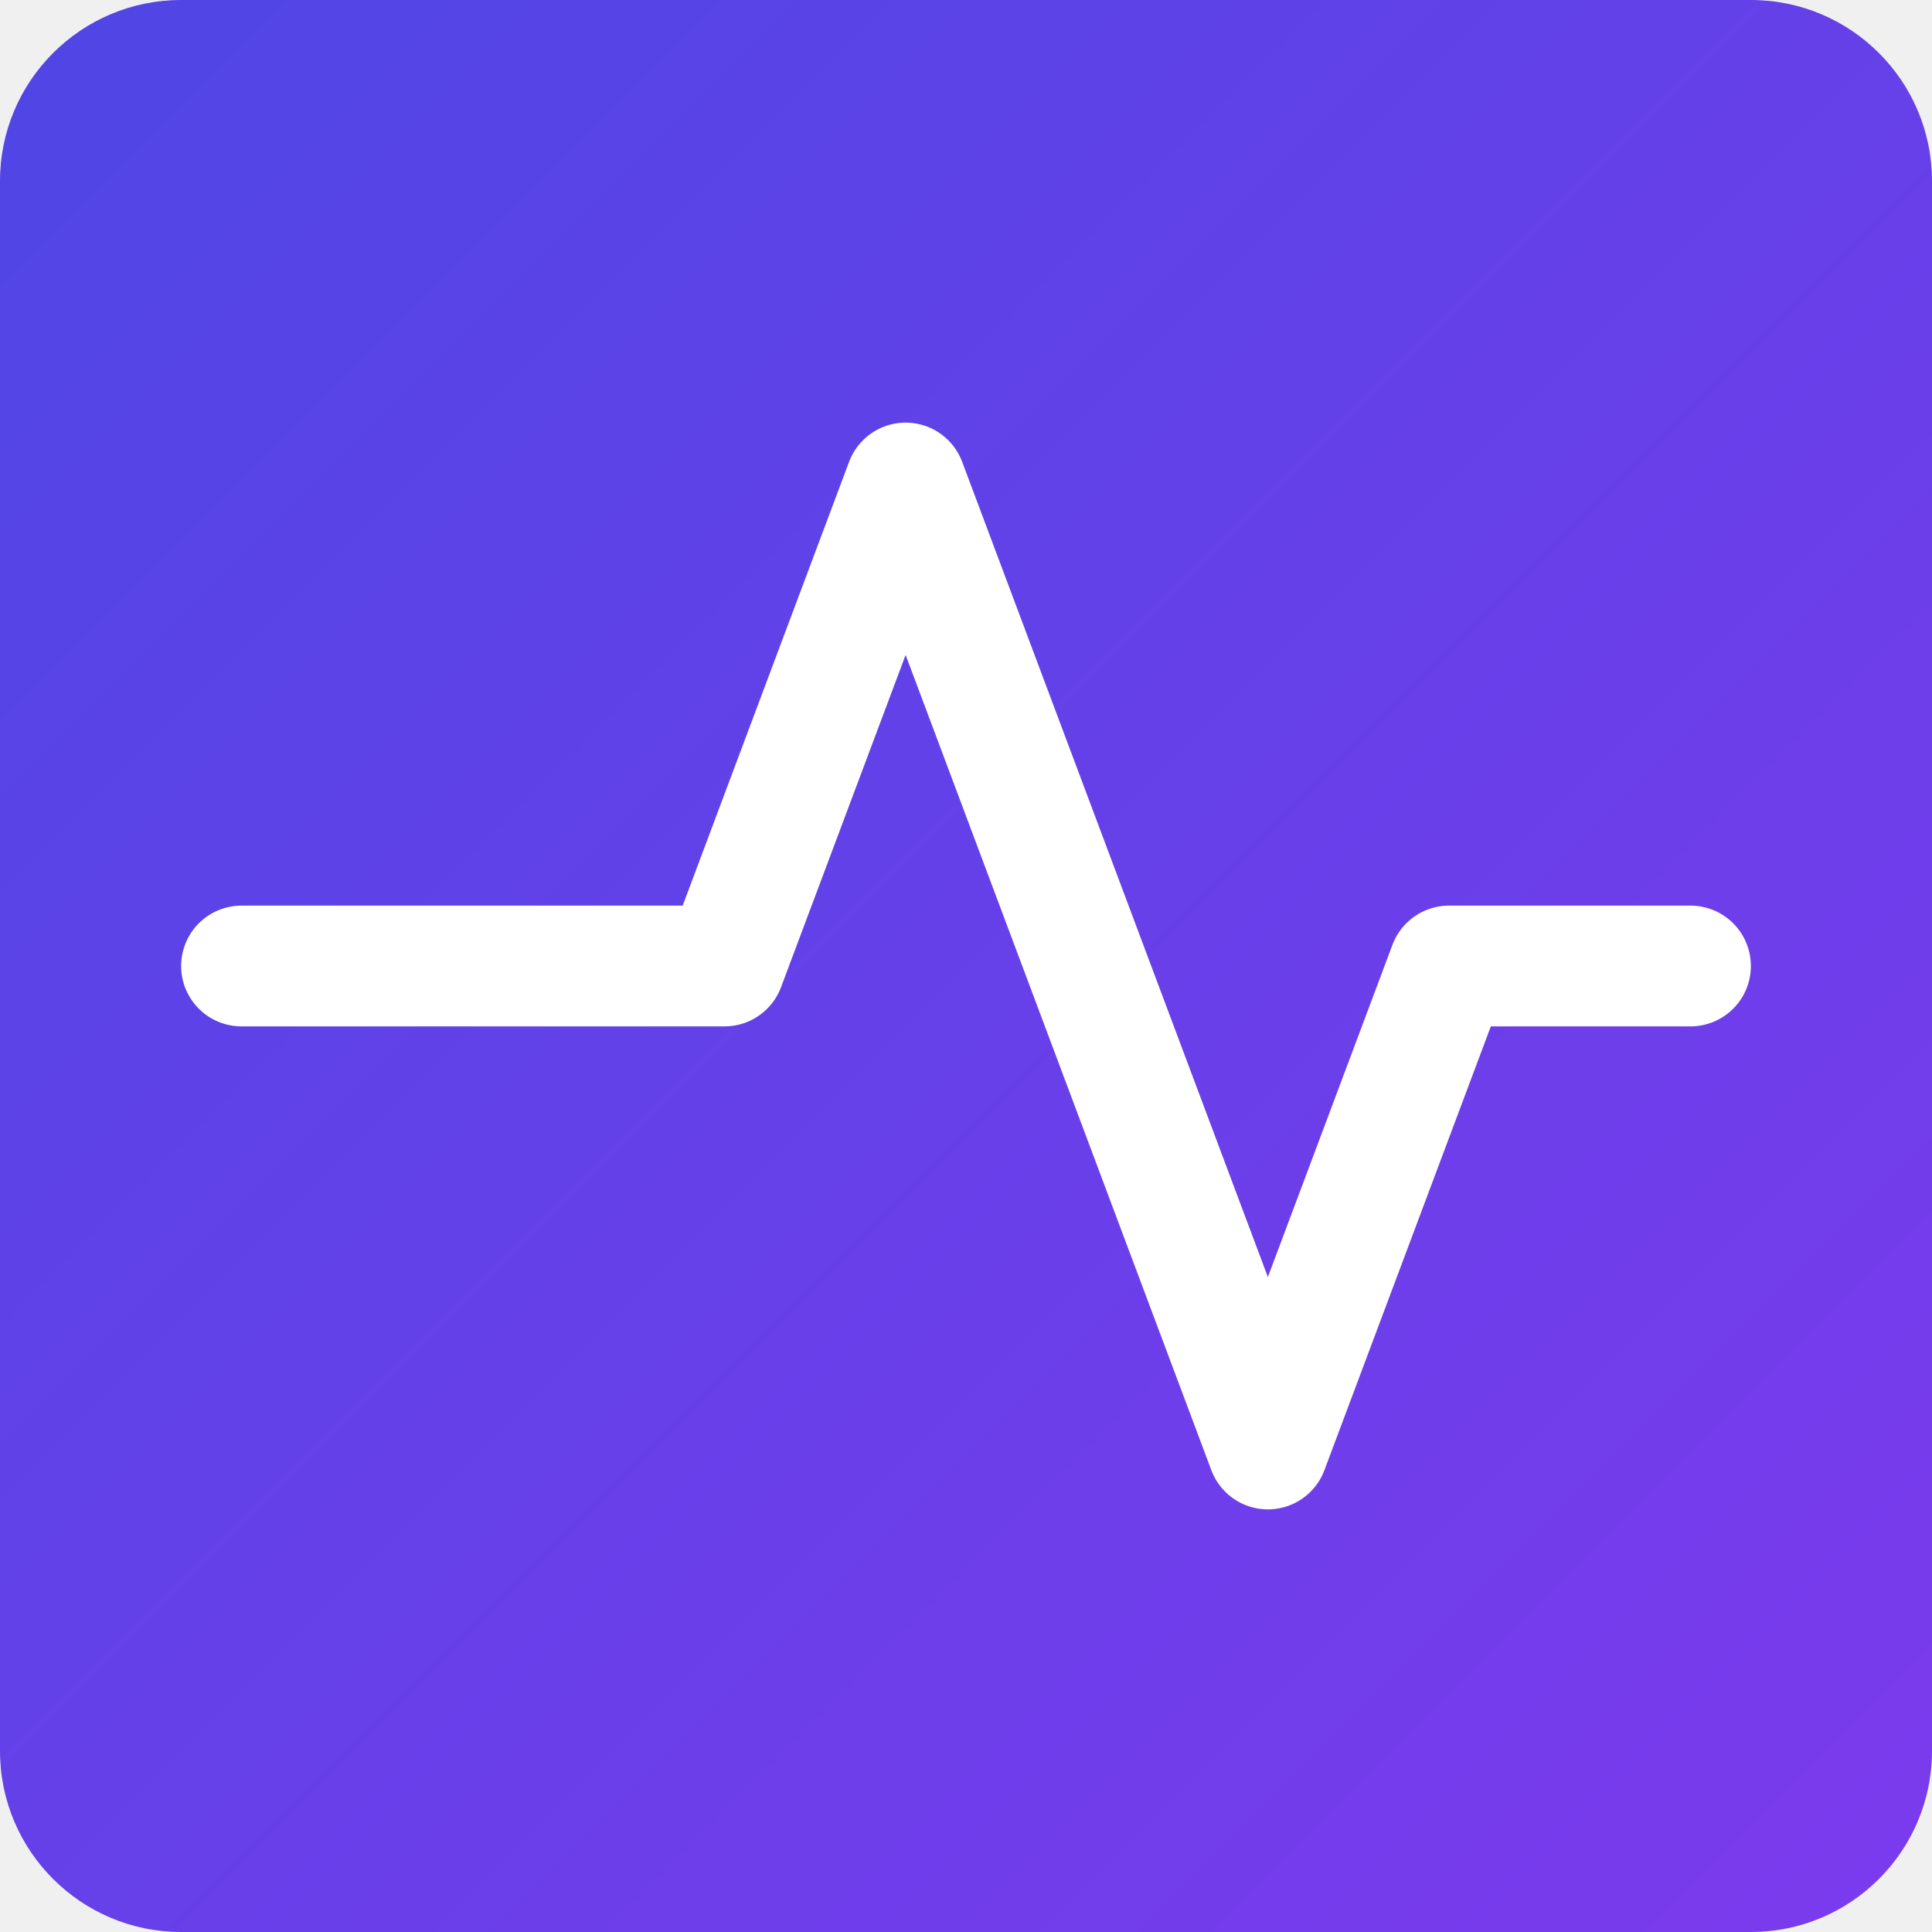
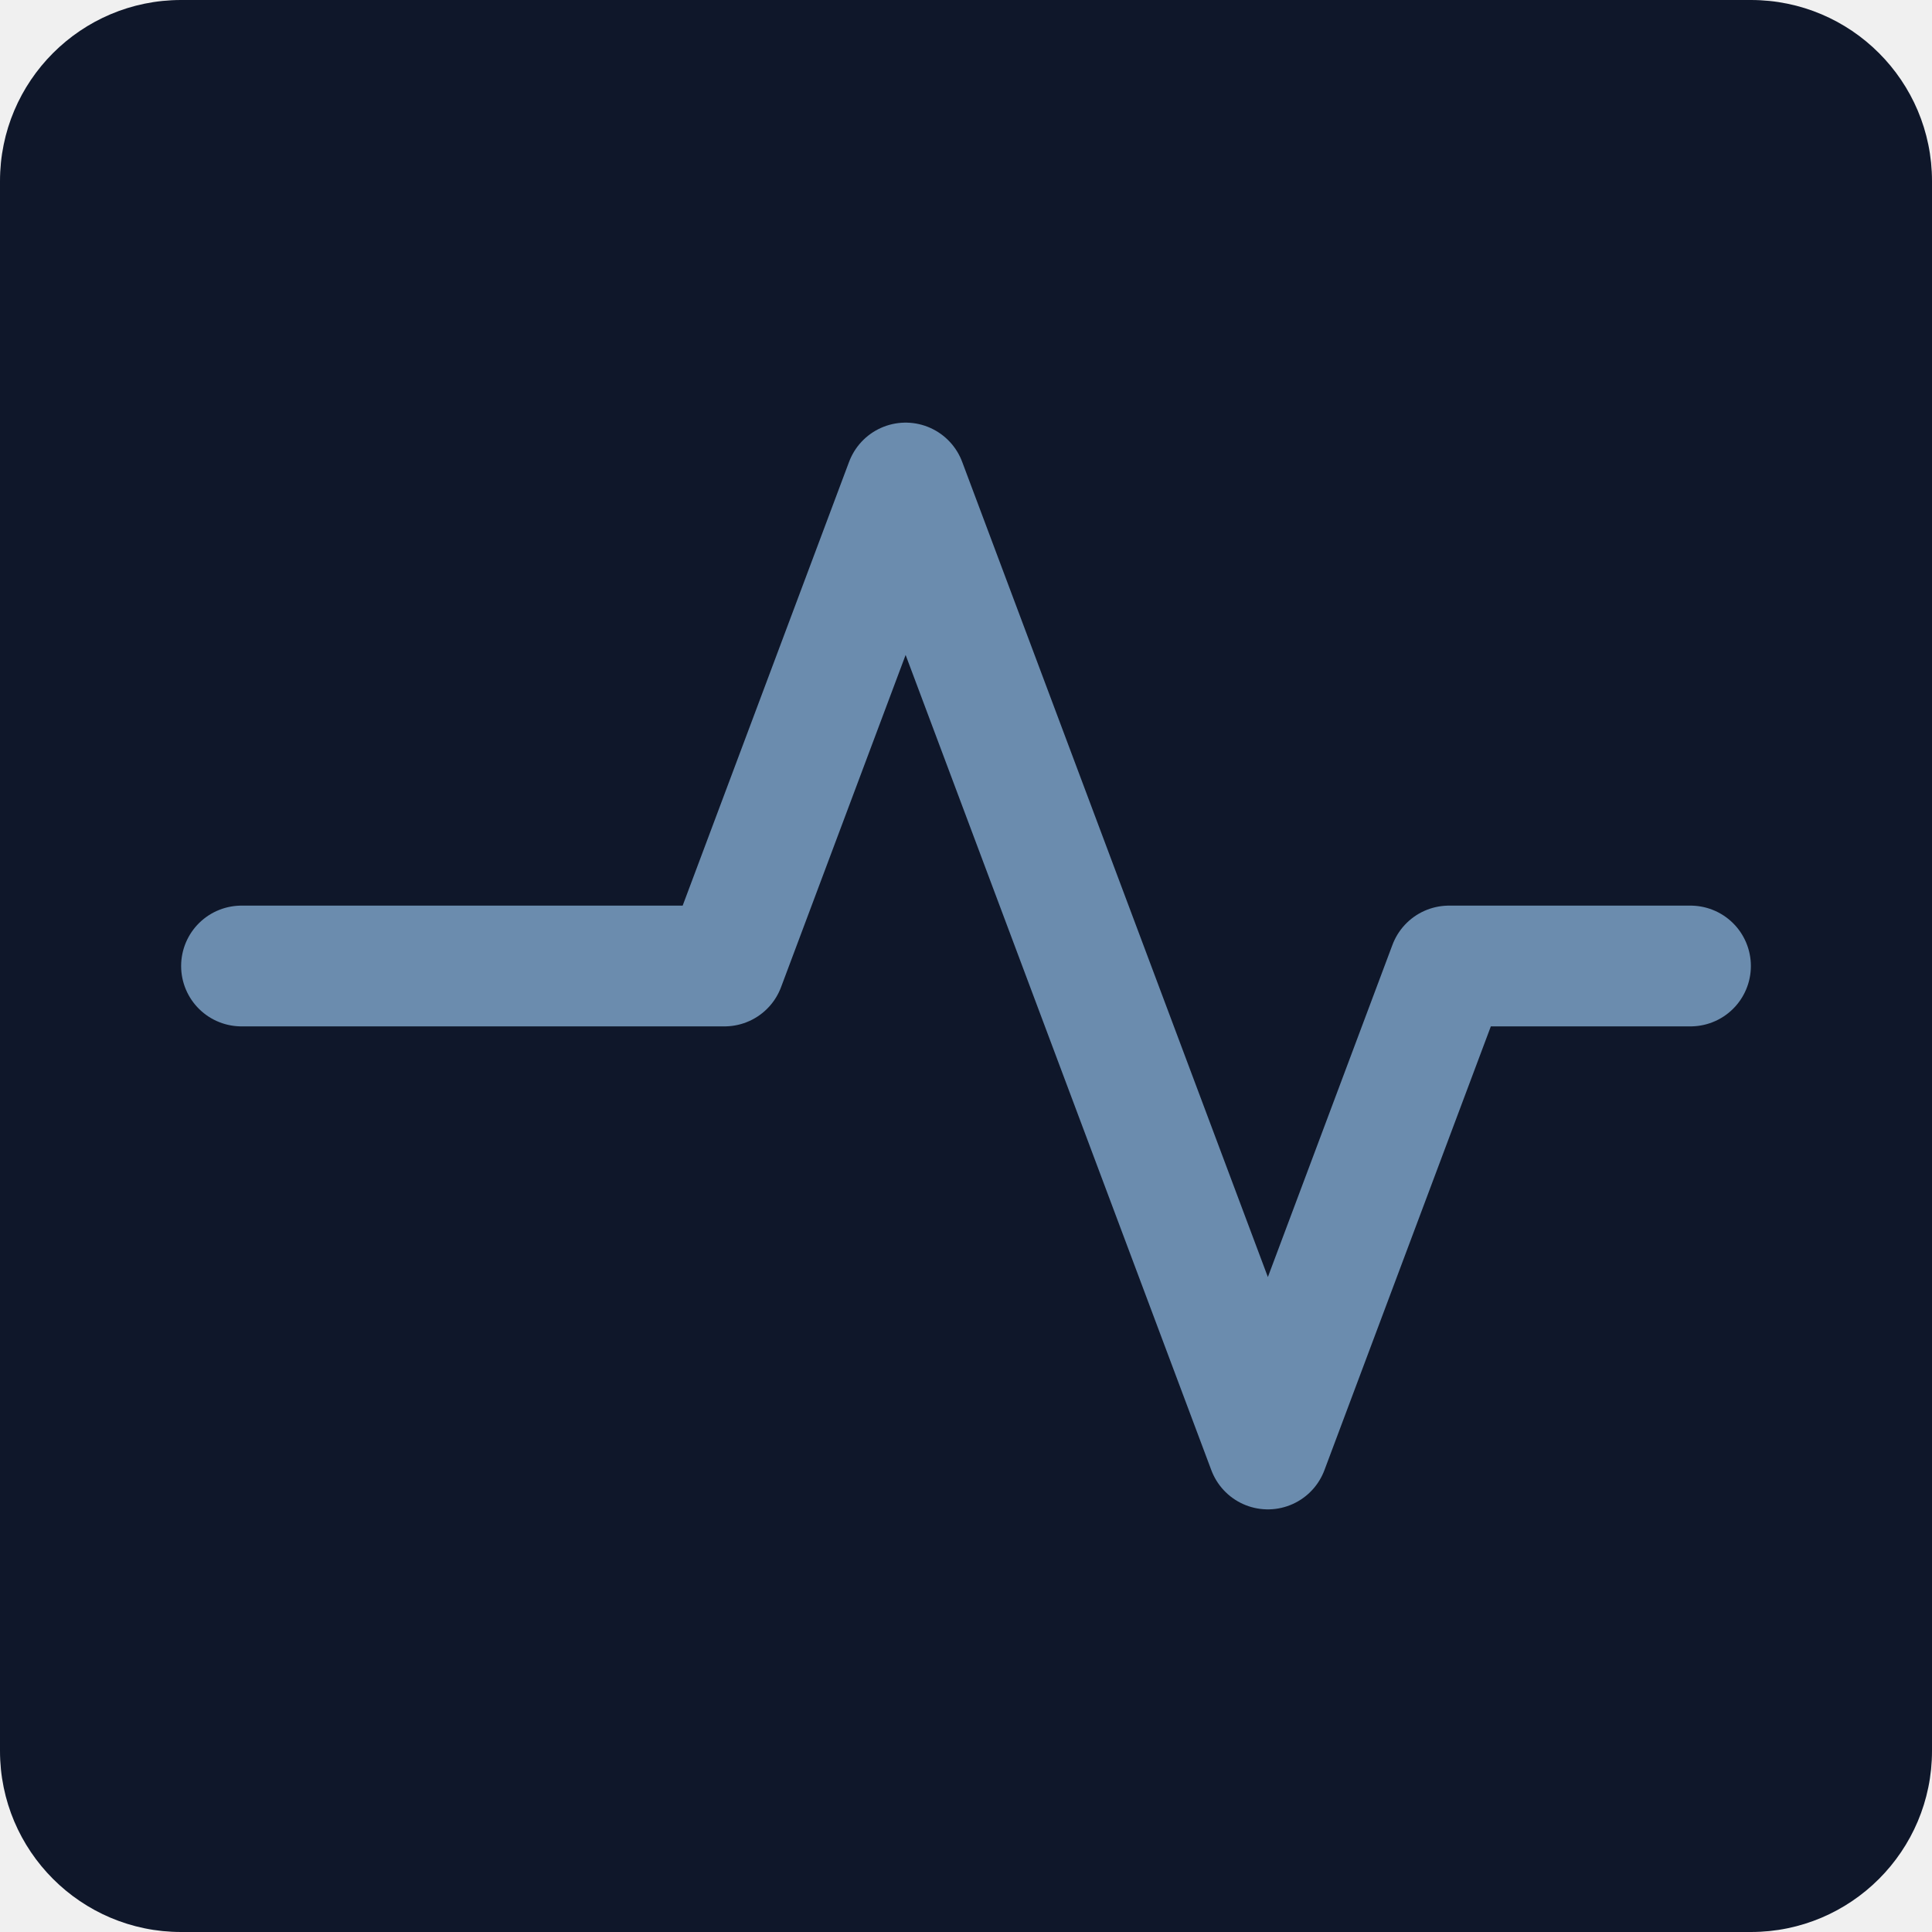
<svg xmlns="http://www.w3.org/2000/svg" viewBox="0 0 64 64" width="64" height="64" role="img" aria-label="Fit Track">
-   <defs>
-     <linearGradient id="g" x1="0" y1="0" x2="1" y2="1">
-       <stop offset="0" stop-color="#4f46e5" />
-       <stop offset="1" stop-color="#7c3aed" />
-     </linearGradient>
-   </defs>
-   <rect width="64" height="64" rx="6" fill="url(#g)" />
-   <path d="M56 32h-8l-6 16-12-32-6 16H8" fill="none" stroke="#ffffff" stroke-width="4" stroke-linecap="round" stroke-linejoin="round" />
+   <rect width="64" height="64" rx="6" fill="#0f172a" />
+   <path d="M56 32h-8l-6 16-12-32-6 16H8" fill="none" stroke="#6b8cae" stroke-width="4" stroke-linecap="round" stroke-linejoin="round" />
</svg>
